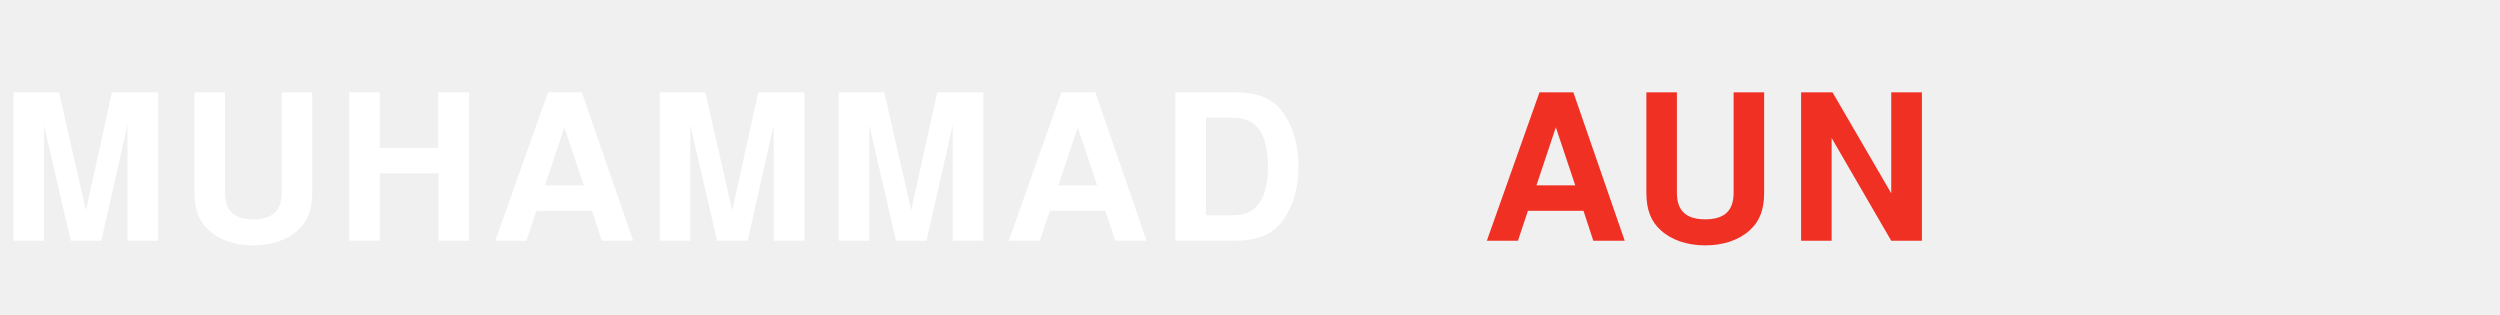
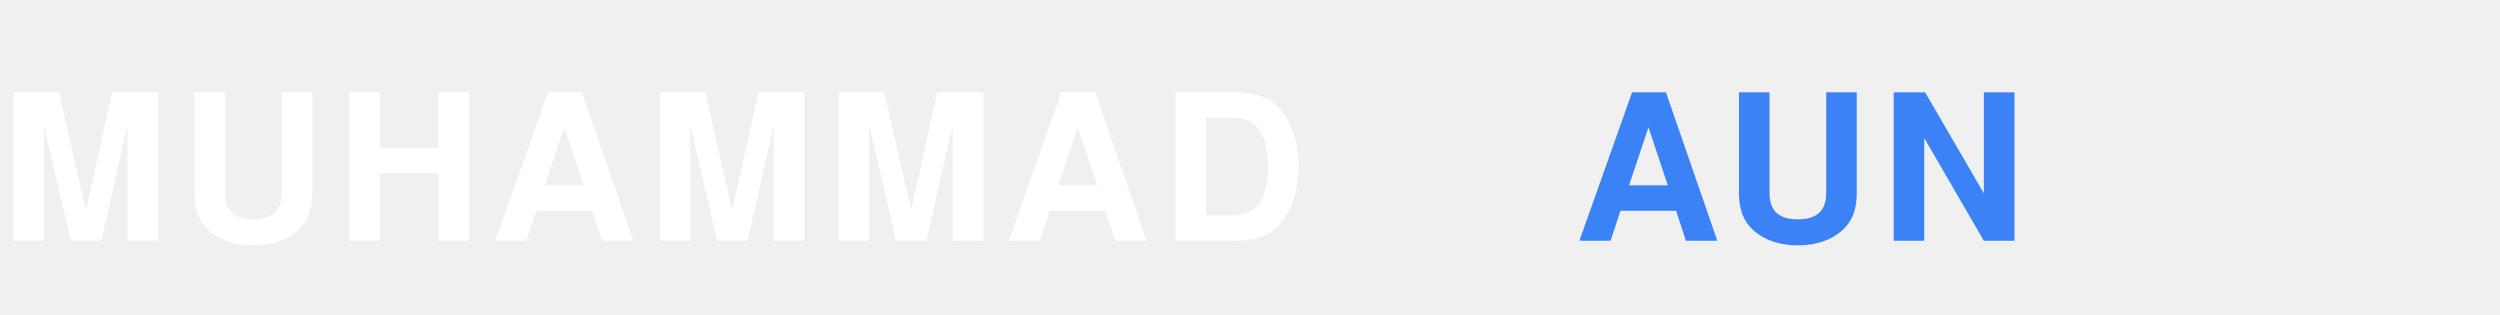
<svg xmlns="http://www.w3.org/2000/svg" width="270" height="34" viewBox="0 0 270 34">
  <text x="0" y="26" font-family="Arial Black, Helvetica, sans-serif" font-size="22" font-weight="900" letter-spacing="1px" fill="white">
-     MUHAMMAD 
+     MUHAMMAD
  </text>
-   <text x="160" y="26" font-family="Arial Black, Helvetica, sans-serif" font-size="22" font-weight="900" letter-spacing="1px" fill="#F13024">
+   <text x="170" y="26" font-family="Arial Black, Helvetica, sans-serif" font-size="22" font-weight="900" letter-spacing="1px" fill="#3b82f6">
    AUN
  </text>
</svg>
